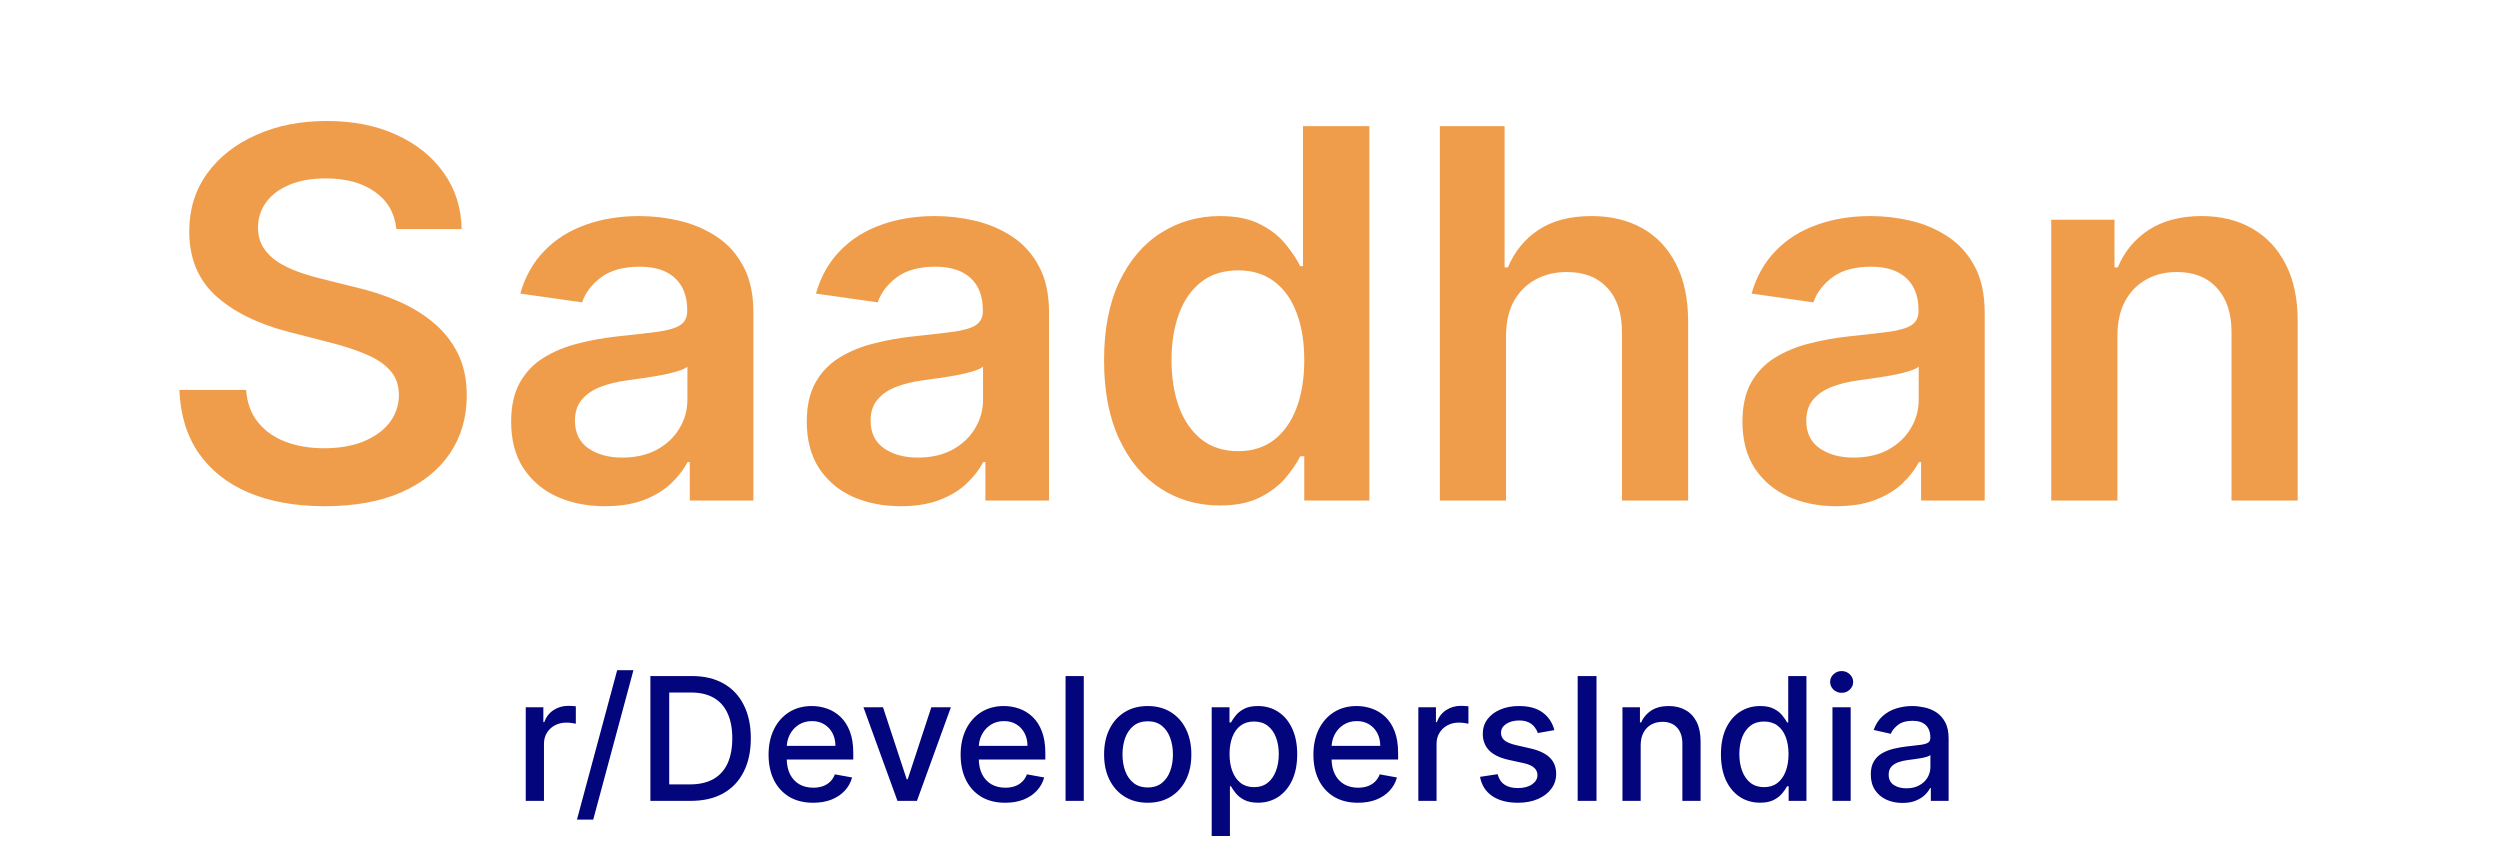
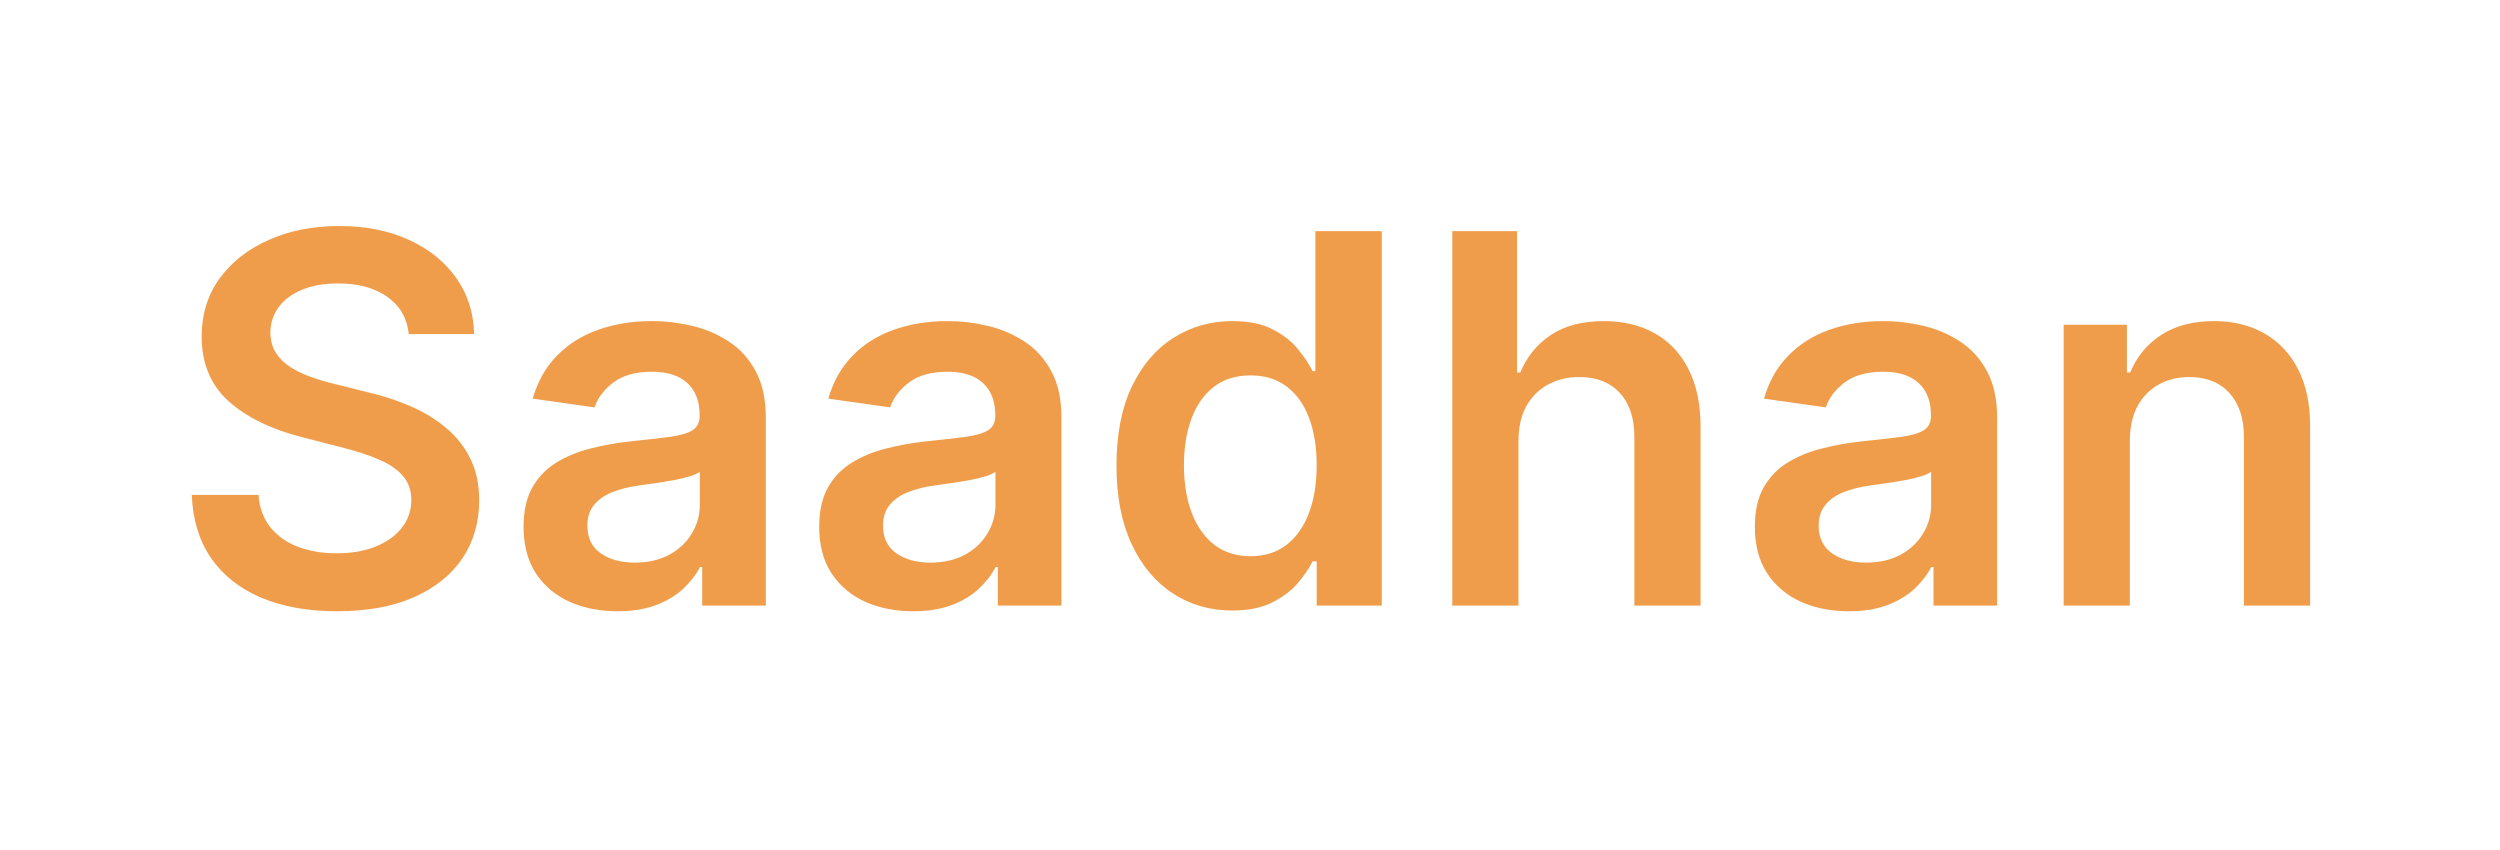
- <svg xmlns="http://www.w3.org/2000/svg" width="365" height="123.19" viewBox="0 0 153 59" fill="none">
-   <path d="M16.811 16.016C16.692 14.899 16.189 14.03 15.303 13.408C14.425 12.786 13.283 12.474 11.876 12.474C10.888 12.474 10.04 12.624 9.332 12.922C8.625 13.22 8.084 13.625 7.709 14.136C7.334 14.648 7.142 15.232 7.134 15.888C7.134 16.433 7.257 16.906 7.504 17.307C7.76 17.707 8.105 18.048 8.54 18.329C8.974 18.602 9.456 18.832 9.984 19.02C10.513 19.207 11.046 19.365 11.582 19.493L14.037 20.107C15.026 20.337 15.976 20.648 16.888 21.04C17.808 21.432 18.631 21.926 19.355 22.523C20.088 23.119 20.668 23.84 21.094 24.683C21.52 25.527 21.733 26.516 21.733 27.649C21.733 29.183 21.341 30.534 20.557 31.702C19.773 32.861 18.639 33.769 17.156 34.425C15.682 35.072 13.896 35.396 11.8 35.396C9.763 35.396 7.994 35.081 6.494 34.45C5.003 33.82 3.835 32.899 2.991 31.689C2.156 30.479 1.705 29.004 1.636 27.266H6.303C6.371 28.178 6.652 28.936 7.146 29.541C7.641 30.146 8.284 30.598 9.077 30.896C9.878 31.195 10.773 31.344 11.761 31.344C12.793 31.344 13.696 31.19 14.472 30.884C15.256 30.568 15.869 30.134 16.312 29.579C16.756 29.017 16.982 28.361 16.99 27.611C16.982 26.929 16.781 26.366 16.389 25.923C15.997 25.472 15.447 25.097 14.74 24.798C14.041 24.491 13.223 24.219 12.286 23.98L9.307 23.213C7.151 22.659 5.446 21.82 4.193 20.695C2.949 19.561 2.327 18.057 2.327 16.182C2.327 14.639 2.744 13.288 3.58 12.129C4.423 10.97 5.57 10.071 7.018 9.432C8.467 8.784 10.108 8.46 11.94 8.46C13.798 8.46 15.426 8.784 16.824 9.432C18.23 10.071 19.334 10.962 20.135 12.104C20.936 13.237 21.349 14.541 21.375 16.016H16.811ZM31.407 35.396C30.163 35.396 29.042 35.175 28.045 34.731C27.056 34.28 26.272 33.615 25.693 32.737C25.122 31.859 24.836 30.777 24.836 29.49C24.836 28.382 25.041 27.466 25.45 26.741C25.859 26.017 26.417 25.438 27.125 25.003C27.832 24.568 28.629 24.24 29.515 24.018C30.41 23.788 31.335 23.622 32.289 23.52C33.44 23.401 34.373 23.294 35.089 23.2C35.805 23.098 36.325 22.945 36.649 22.74C36.981 22.527 37.147 22.199 37.147 21.756V21.679C37.147 20.716 36.862 19.97 36.291 19.442C35.72 18.913 34.897 18.649 33.824 18.649C32.69 18.649 31.791 18.896 31.126 19.391C30.47 19.885 30.027 20.469 29.797 21.142L25.476 20.528C25.816 19.335 26.379 18.338 27.163 17.537C27.947 16.727 28.906 16.122 30.039 15.722C31.173 15.312 32.426 15.108 33.798 15.108C34.744 15.108 35.686 15.219 36.623 15.44C37.561 15.662 38.417 16.028 39.193 16.54C39.968 17.043 40.591 17.729 41.059 18.598C41.537 19.467 41.775 20.554 41.775 21.858V35H37.326V32.303H37.173C36.892 32.848 36.495 33.359 35.984 33.837C35.481 34.305 34.846 34.685 34.079 34.974C33.321 35.256 32.43 35.396 31.407 35.396ZM32.609 31.996C33.538 31.996 34.343 31.812 35.025 31.446C35.707 31.071 36.231 30.577 36.598 29.963C36.973 29.349 37.16 28.68 37.16 27.956V25.642C37.015 25.761 36.768 25.872 36.419 25.974C36.078 26.077 35.694 26.166 35.268 26.243C34.842 26.32 34.42 26.388 34.002 26.447C33.585 26.507 33.223 26.558 32.916 26.601C32.225 26.695 31.608 26.848 31.062 27.061C30.517 27.274 30.086 27.572 29.771 27.956C29.456 28.331 29.298 28.817 29.298 29.413C29.298 30.266 29.609 30.909 30.231 31.344C30.853 31.778 31.646 31.996 32.609 31.996ZM52.079 35.396C50.835 35.396 49.714 35.175 48.717 34.731C47.728 34.28 46.944 33.615 46.365 32.737C45.794 31.859 45.508 30.777 45.508 29.49C45.508 28.382 45.713 27.466 46.122 26.741C46.531 26.017 47.089 25.438 47.797 25.003C48.504 24.568 49.301 24.24 50.187 24.018C51.082 23.788 52.007 23.622 52.961 23.52C54.112 23.401 55.045 23.294 55.761 23.2C56.477 23.098 56.997 22.945 57.321 22.74C57.653 22.527 57.819 22.199 57.819 21.756V21.679C57.819 20.716 57.534 19.97 56.963 19.442C56.392 18.913 55.569 18.649 54.495 18.649C53.362 18.649 52.463 18.896 51.798 19.391C51.142 19.885 50.699 20.469 50.468 21.142L46.147 20.528C46.488 19.335 47.051 18.338 47.835 17.537C48.619 16.727 49.578 16.122 50.711 15.722C51.845 15.312 53.098 15.108 54.47 15.108C55.416 15.108 56.358 15.219 57.295 15.44C58.233 15.662 59.089 16.028 59.865 16.54C60.64 17.043 61.262 17.729 61.731 18.598C62.209 19.467 62.447 20.554 62.447 21.858V35H57.998V32.303H57.845C57.564 32.848 57.167 33.359 56.656 33.837C56.153 34.305 55.518 34.685 54.751 34.974C53.992 35.256 53.102 35.396 52.079 35.396ZM53.281 31.996C54.21 31.996 55.015 31.812 55.697 31.446C56.379 31.071 56.903 30.577 57.27 29.963C57.645 29.349 57.832 28.68 57.832 27.956V25.642C57.687 25.761 57.44 25.872 57.091 25.974C56.75 26.077 56.366 26.166 55.94 26.243C55.514 26.32 55.092 26.388 54.674 26.447C54.257 26.507 53.895 26.558 53.588 26.601C52.897 26.695 52.279 26.848 51.734 27.061C51.189 27.274 50.758 27.572 50.443 27.956C50.127 28.331 49.97 28.817 49.97 29.413C49.97 30.266 50.281 30.909 50.903 31.344C51.525 31.778 52.318 31.996 53.281 31.996ZM74.387 35.345C72.845 35.345 71.464 34.949 70.245 34.156C69.027 33.364 68.064 32.213 67.356 30.704C66.649 29.196 66.295 27.364 66.295 25.207C66.295 23.026 66.653 21.185 67.369 19.685C68.093 18.176 69.069 17.038 70.296 16.271C71.524 15.496 72.892 15.108 74.4 15.108C75.551 15.108 76.497 15.304 77.238 15.696C77.98 16.079 78.568 16.544 79.002 17.09C79.437 17.626 79.774 18.134 80.012 18.611H80.204V8.818H84.845V35H80.294V31.906H80.012C79.774 32.383 79.429 32.891 78.977 33.428C78.525 33.956 77.929 34.408 77.187 34.783C76.446 35.158 75.512 35.345 74.387 35.345ZM75.679 31.548C76.659 31.548 77.494 31.284 78.184 30.756C78.875 30.219 79.399 29.473 79.757 28.518C80.115 27.564 80.294 26.452 80.294 25.182C80.294 23.912 80.115 22.808 79.757 21.871C79.407 20.933 78.887 20.204 78.197 19.685C77.515 19.165 76.676 18.905 75.679 18.905C74.647 18.905 73.787 19.173 73.096 19.71C72.406 20.247 71.886 20.989 71.537 21.935C71.187 22.881 71.012 23.963 71.012 25.182C71.012 26.409 71.187 27.504 71.537 28.467C71.894 29.422 72.419 30.176 73.109 30.73C73.808 31.276 74.664 31.548 75.679 31.548ZM94.404 23.494V35H89.776V8.818H94.302V18.7H94.532C94.992 17.592 95.704 16.719 96.667 16.079C97.638 15.432 98.874 15.108 100.374 15.108C101.738 15.108 102.927 15.393 103.941 15.964C104.955 16.535 105.739 17.371 106.293 18.47C106.856 19.57 107.137 20.912 107.137 22.497V35H102.509V23.213C102.509 21.892 102.168 20.865 101.487 20.132C100.813 19.391 99.867 19.02 98.648 19.02C97.83 19.02 97.097 19.199 96.45 19.557C95.81 19.906 95.308 20.413 94.941 21.078C94.583 21.743 94.404 22.548 94.404 23.494ZM117.505 35.396C116.261 35.396 115.14 35.175 114.143 34.731C113.154 34.28 112.37 33.615 111.79 32.737C111.219 31.859 110.934 30.777 110.934 29.49C110.934 28.382 111.138 27.466 111.548 26.741C111.957 26.017 112.515 25.438 113.222 25.003C113.93 24.568 114.727 24.24 115.613 24.018C116.508 23.788 117.433 23.622 118.387 23.52C119.538 23.401 120.471 23.294 121.187 23.2C121.903 23.098 122.423 22.945 122.746 22.74C123.079 22.527 123.245 22.199 123.245 21.756V21.679C123.245 20.716 122.96 19.97 122.388 19.442C121.817 18.913 120.995 18.649 119.921 18.649C118.788 18.649 117.888 18.896 117.224 19.391C116.567 19.885 116.124 20.469 115.894 21.142L111.573 20.528C111.914 19.335 112.477 18.338 113.261 17.537C114.045 16.727 115.004 16.122 116.137 15.722C117.271 15.312 118.523 15.108 119.896 15.108C120.842 15.108 121.783 15.219 122.721 15.44C123.658 15.662 124.515 16.028 125.29 16.54C126.066 17.043 126.688 17.729 127.157 18.598C127.634 19.467 127.873 20.554 127.873 21.858V35H123.424V32.303H123.271C122.989 32.848 122.593 33.359 122.082 33.837C121.579 34.305 120.944 34.685 120.177 34.974C119.418 35.256 118.528 35.396 117.505 35.396ZM118.707 31.996C119.636 31.996 120.441 31.812 121.123 31.446C121.805 31.071 122.329 30.577 122.695 29.963C123.07 29.349 123.258 28.68 123.258 27.956V25.642C123.113 25.761 122.866 25.872 122.516 25.974C122.175 26.077 121.792 26.166 121.366 26.243C120.94 26.32 120.518 26.388 120.1 26.447C119.683 26.507 119.32 26.558 119.013 26.601C118.323 26.695 117.705 26.848 117.16 27.061C116.614 27.274 116.184 27.572 115.869 27.956C115.553 28.331 115.396 28.817 115.396 29.413C115.396 30.266 115.707 30.909 116.329 31.344C116.951 31.778 117.744 31.996 118.707 31.996ZM137.154 23.494V35H132.526V15.364H136.95V18.7H137.18C137.631 17.601 138.352 16.727 139.34 16.079C140.337 15.432 141.569 15.108 143.035 15.108C144.39 15.108 145.57 15.398 146.576 15.977C147.59 16.557 148.374 17.396 148.928 18.496C149.491 19.595 149.768 20.929 149.759 22.497V35H145.131V23.213C145.131 21.901 144.79 20.874 144.109 20.132C143.435 19.391 142.502 19.02 141.309 19.02C140.499 19.02 139.779 19.199 139.148 19.557C138.526 19.906 138.036 20.413 137.678 21.078C137.329 21.743 137.154 22.548 137.154 23.494Z" fill="#EF9D4B" />
-   <path d="M25.857 56V49.455H27.088V50.494H27.156C27.276 50.142 27.486 49.865 27.787 49.663C28.091 49.459 28.435 49.356 28.818 49.356C28.898 49.356 28.991 49.359 29.099 49.365C29.21 49.371 29.297 49.378 29.359 49.386V50.605C29.308 50.591 29.217 50.575 29.087 50.558C28.956 50.538 28.825 50.528 28.695 50.528C28.393 50.528 28.125 50.592 27.889 50.72C27.656 50.845 27.472 51.02 27.335 51.244C27.199 51.466 27.131 51.719 27.131 52.003V56H25.857ZM33.387 46.864L30.575 57.312H29.437L32.25 46.864H33.387ZM37.397 56H34.572V47.273H37.487C38.342 47.273 39.076 47.447 39.69 47.797C40.304 48.144 40.774 48.642 41.1 49.293C41.43 49.94 41.595 50.717 41.595 51.624C41.595 52.533 41.429 53.314 41.096 53.967C40.767 54.621 40.289 55.124 39.664 55.476C39.039 55.825 38.284 56 37.397 56ZM35.889 54.849H37.325C37.99 54.849 38.542 54.724 38.983 54.474C39.423 54.222 39.752 53.856 39.971 53.379C40.19 52.899 40.299 52.314 40.299 51.624C40.299 50.939 40.19 50.358 39.971 49.881C39.755 49.403 39.433 49.041 39.004 48.794C38.575 48.547 38.042 48.423 37.406 48.423H35.889V54.849ZM45.951 56.132C45.306 56.132 44.751 55.994 44.285 55.719C43.822 55.44 43.464 55.05 43.211 54.547C42.961 54.041 42.836 53.449 42.836 52.77C42.836 52.099 42.961 51.508 43.211 50.997C43.464 50.486 43.816 50.087 44.268 49.8C44.722 49.513 45.254 49.369 45.861 49.369C46.231 49.369 46.589 49.43 46.935 49.553C47.282 49.675 47.593 49.867 47.869 50.128C48.144 50.389 48.361 50.729 48.521 51.146C48.68 51.561 48.759 52.065 48.759 52.659V53.111H43.556V52.156H47.511C47.511 51.821 47.443 51.524 47.306 51.266C47.17 51.004 46.978 50.798 46.731 50.648C46.486 50.497 46.2 50.422 45.87 50.422C45.512 50.422 45.2 50.51 44.932 50.686C44.668 50.859 44.464 51.087 44.319 51.368C44.177 51.646 44.106 51.949 44.106 52.276V53.021C44.106 53.459 44.182 53.831 44.336 54.138C44.492 54.445 44.709 54.679 44.988 54.841C45.266 55 45.592 55.08 45.964 55.08C46.205 55.08 46.425 55.045 46.624 54.977C46.823 54.906 46.995 54.801 47.14 54.662C47.285 54.523 47.396 54.351 47.472 54.146L48.678 54.364C48.582 54.719 48.408 55.03 48.158 55.297C47.911 55.561 47.6 55.767 47.225 55.915C46.853 56.06 46.428 56.132 45.951 56.132ZM55.585 49.455L53.211 56H51.848L49.47 49.455H50.838L52.495 54.492H52.564L54.217 49.455H55.585ZM59.381 56.132C58.736 56.132 58.18 55.994 57.715 55.719C57.251 55.44 56.894 55.05 56.641 54.547C56.391 54.041 56.266 53.449 56.266 52.77C56.266 52.099 56.391 51.508 56.641 50.997C56.894 50.486 57.246 50.087 57.697 49.8C58.152 49.513 58.683 49.369 59.291 49.369C59.66 49.369 60.019 49.43 60.365 49.553C60.712 49.675 61.023 49.867 61.298 50.128C61.574 50.389 61.791 50.729 61.95 51.146C62.109 51.561 62.189 52.065 62.189 52.659V53.111H56.986V52.156H60.94C60.94 51.821 60.872 51.524 60.736 51.266C60.599 51.004 60.408 50.798 60.16 50.648C59.916 50.497 59.629 50.422 59.3 50.422C58.942 50.422 58.629 50.51 58.362 50.686C58.098 50.859 57.894 51.087 57.749 51.368C57.606 51.646 57.535 51.949 57.535 52.276V53.021C57.535 53.459 57.612 53.831 57.766 54.138C57.922 54.445 58.139 54.679 58.418 54.841C58.696 55 59.021 55.08 59.394 55.08C59.635 55.08 59.855 55.045 60.054 54.977C60.253 54.906 60.425 54.801 60.57 54.662C60.715 54.523 60.825 54.351 60.902 54.146L62.108 54.364C62.011 54.719 61.838 55.03 61.588 55.297C61.341 55.561 61.03 55.767 60.655 55.915C60.283 56.06 59.858 56.132 59.381 56.132ZM64.877 47.273V56H63.603V47.273H64.877ZM69.348 56.132C68.734 56.132 68.199 55.992 67.742 55.71C67.284 55.429 66.929 55.035 66.676 54.53C66.423 54.024 66.297 53.433 66.297 52.757C66.297 52.078 66.423 51.484 66.676 50.976C66.929 50.467 67.284 50.072 67.742 49.791C68.199 49.51 68.734 49.369 69.348 49.369C69.962 49.369 70.497 49.51 70.954 49.791C71.412 50.072 71.767 50.467 72.02 50.976C72.273 51.484 72.399 52.078 72.399 52.757C72.399 53.433 72.273 54.024 72.02 54.53C71.767 55.035 71.412 55.429 70.954 55.71C70.497 55.992 69.962 56.132 69.348 56.132ZM69.352 55.062C69.75 55.062 70.079 54.957 70.341 54.747C70.602 54.537 70.796 54.257 70.921 53.908C71.048 53.558 71.112 53.173 71.112 52.753C71.112 52.335 71.048 51.952 70.921 51.602C70.796 51.25 70.602 50.967 70.341 50.754C70.079 50.541 69.75 50.435 69.352 50.435C68.952 50.435 68.619 50.541 68.355 50.754C68.094 50.967 67.899 51.25 67.771 51.602C67.646 51.952 67.584 52.335 67.584 52.753C67.584 53.173 67.646 53.558 67.771 53.908C67.899 54.257 68.094 54.537 68.355 54.747C68.619 54.957 68.952 55.062 69.352 55.062ZM73.821 58.455V49.455H75.066V50.516H75.172C75.246 50.379 75.353 50.222 75.492 50.043C75.631 49.864 75.824 49.707 76.071 49.574C76.319 49.438 76.645 49.369 77.052 49.369C77.58 49.369 78.052 49.503 78.466 49.77C78.881 50.037 79.206 50.422 79.442 50.925C79.681 51.428 79.8 52.033 79.8 52.74C79.8 53.447 79.682 54.054 79.446 54.56C79.211 55.062 78.887 55.45 78.475 55.723C78.063 55.993 77.593 56.128 77.064 56.128C76.666 56.128 76.341 56.061 76.088 55.928C75.838 55.794 75.642 55.638 75.5 55.459C75.358 55.28 75.249 55.121 75.172 54.981H75.096V58.455H73.821ZM75.07 52.727C75.07 53.188 75.137 53.591 75.27 53.938C75.404 54.284 75.597 54.555 75.85 54.751C76.103 54.945 76.412 55.041 76.779 55.041C77.159 55.041 77.478 54.94 77.733 54.739C77.989 54.534 78.182 54.257 78.313 53.908C78.446 53.558 78.513 53.165 78.513 52.727C78.513 52.295 78.448 51.908 78.317 51.564C78.189 51.22 77.996 50.949 77.738 50.75C77.482 50.551 77.162 50.452 76.779 50.452C76.409 50.452 76.097 50.547 75.841 50.737C75.588 50.928 75.397 51.193 75.266 51.534C75.135 51.875 75.07 52.273 75.07 52.727ZM84.049 56.132C83.404 56.132 82.848 55.994 82.382 55.719C81.919 55.44 81.561 55.05 81.309 54.547C81.059 54.041 80.934 53.449 80.934 52.77C80.934 52.099 81.059 51.508 81.309 50.997C81.561 50.486 81.914 50.087 82.365 49.8C82.82 49.513 83.351 49.369 83.959 49.369C84.329 49.369 84.686 49.43 85.033 49.553C85.38 49.675 85.691 49.867 85.966 50.128C86.242 50.389 86.459 50.729 86.618 51.146C86.777 51.561 86.857 52.065 86.857 52.659V53.111H81.654V52.156H85.608C85.608 51.821 85.54 51.524 85.404 51.266C85.267 51.004 85.076 50.798 84.829 50.648C84.584 50.497 84.297 50.422 83.968 50.422C83.61 50.422 83.297 50.51 83.03 50.686C82.766 50.859 82.561 51.087 82.416 51.368C82.275 51.646 82.204 51.949 82.204 52.276V53.021C82.204 53.459 82.28 53.831 82.434 54.138C82.59 54.445 82.807 54.679 83.086 54.841C83.364 55 83.689 55.08 84.061 55.08C84.303 55.08 84.523 55.045 84.722 54.977C84.921 54.906 85.093 54.801 85.238 54.662C85.382 54.523 85.493 54.351 85.57 54.146L86.776 54.364C86.679 54.719 86.506 55.03 86.256 55.297C86.009 55.561 85.698 55.767 85.323 55.915C84.951 56.06 84.526 56.132 84.049 56.132ZM88.271 56V49.455H89.502V50.494H89.57C89.69 50.142 89.9 49.865 90.201 49.663C90.505 49.459 90.849 49.356 91.232 49.356C91.312 49.356 91.406 49.359 91.513 49.365C91.624 49.371 91.711 49.378 91.773 49.386V50.605C91.722 50.591 91.631 50.575 91.501 50.558C91.37 50.538 91.239 50.528 91.109 50.528C90.808 50.528 90.539 50.592 90.303 50.72C90.07 50.845 89.886 51.02 89.749 51.244C89.613 51.466 89.545 51.719 89.545 52.003V56H88.271ZM97.781 51.053L96.626 51.257C96.578 51.109 96.501 50.969 96.396 50.835C96.294 50.702 96.154 50.592 95.978 50.507C95.802 50.422 95.582 50.379 95.318 50.379C94.957 50.379 94.656 50.46 94.414 50.622C94.173 50.781 94.052 50.987 94.052 51.24C94.052 51.459 94.133 51.635 94.295 51.769C94.457 51.902 94.718 52.011 95.079 52.097L96.119 52.335C96.721 52.474 97.17 52.689 97.466 52.979C97.761 53.269 97.909 53.645 97.909 54.108C97.909 54.5 97.795 54.849 97.568 55.156C97.343 55.46 97.029 55.699 96.626 55.872C96.225 56.045 95.761 56.132 95.233 56.132C94.5 56.132 93.902 55.976 93.439 55.663C92.975 55.348 92.691 54.901 92.586 54.321L93.818 54.133C93.894 54.455 94.052 54.697 94.291 54.862C94.529 55.024 94.841 55.105 95.224 55.105C95.642 55.105 95.975 55.019 96.225 54.845C96.475 54.669 96.6 54.455 96.6 54.202C96.6 53.997 96.524 53.825 96.37 53.686C96.22 53.547 95.988 53.442 95.676 53.371L94.568 53.128C93.957 52.989 93.505 52.767 93.213 52.463C92.923 52.159 92.778 51.774 92.778 51.308C92.778 50.922 92.886 50.584 93.102 50.294C93.318 50.004 93.616 49.778 93.997 49.617C94.377 49.452 94.814 49.369 95.305 49.369C96.012 49.369 96.569 49.523 96.975 49.83C97.382 50.133 97.65 50.541 97.781 51.053ZM100.729 47.273V56H99.412V47.273H100.729ZM103.818 52.114V56H102.544V49.455H103.767V50.52H103.848C103.999 50.173 104.234 49.895 104.555 49.685C104.879 49.474 105.287 49.369 105.778 49.369C106.224 49.369 106.615 49.463 106.95 49.651C107.286 49.835 107.545 50.111 107.73 50.477C107.915 50.844 108.007 51.297 108.007 51.837V56H106.733V51.99C106.733 51.516 106.609 51.145 106.362 50.878C106.115 50.608 105.776 50.473 105.344 50.473C105.048 50.473 104.786 50.537 104.555 50.665C104.328 50.793 104.148 50.98 104.014 51.227C103.884 51.472 103.818 51.767 103.818 52.114ZM112.166 56.128C111.638 56.128 111.166 55.993 110.751 55.723C110.339 55.45 110.016 55.062 109.78 54.56C109.547 54.054 109.43 53.447 109.43 52.74C109.43 52.033 109.548 51.428 109.784 50.925C110.023 50.422 110.349 50.037 110.764 49.77C111.179 49.503 111.649 49.369 112.175 49.369C112.581 49.369 112.908 49.438 113.155 49.574C113.405 49.707 113.598 49.864 113.734 50.043C113.874 50.222 113.982 50.379 114.058 50.516H114.135V47.273H115.409V56H114.165V54.981H114.058C113.982 55.121 113.871 55.28 113.726 55.459C113.584 55.638 113.388 55.794 113.138 55.928C112.888 56.061 112.564 56.128 112.166 56.128ZM112.447 55.041C112.814 55.041 113.124 54.945 113.376 54.751C113.632 54.555 113.825 54.284 113.956 53.938C114.089 53.591 114.156 53.188 114.156 52.727C114.156 52.273 114.091 51.875 113.96 51.534C113.83 51.193 113.638 50.928 113.385 50.737C113.132 50.547 112.82 50.452 112.447 50.452C112.064 50.452 111.744 50.551 111.489 50.75C111.233 50.949 111.04 51.22 110.909 51.564C110.781 51.908 110.717 52.295 110.717 52.727C110.717 53.165 110.783 53.558 110.913 53.908C111.044 54.257 111.237 54.534 111.493 54.739C111.751 54.94 112.07 55.041 112.447 55.041ZM117.228 56V49.455H118.502V56H117.228ZM117.871 48.445C117.65 48.445 117.459 48.371 117.3 48.223C117.144 48.072 117.066 47.894 117.066 47.686C117.066 47.476 117.144 47.297 117.3 47.149C117.459 46.999 117.65 46.923 117.871 46.923C118.093 46.923 118.282 46.999 118.438 47.149C118.597 47.297 118.676 47.476 118.676 47.686C118.676 47.894 118.597 48.072 118.438 48.223C118.282 48.371 118.093 48.445 117.871 48.445ZM122.121 56.145C121.706 56.145 121.331 56.068 120.996 55.915C120.661 55.758 120.395 55.533 120.199 55.237C120.006 54.942 119.909 54.58 119.909 54.151C119.909 53.781 119.98 53.477 120.122 53.239C120.264 53 120.456 52.811 120.697 52.672C120.939 52.533 121.209 52.428 121.507 52.356C121.805 52.285 122.109 52.231 122.419 52.195C122.811 52.149 123.129 52.112 123.374 52.084C123.618 52.053 123.795 52.003 123.906 51.935C124.017 51.867 124.072 51.756 124.072 51.602V51.572C124.072 51.2 123.967 50.912 123.757 50.707C123.55 50.503 123.24 50.401 122.828 50.401C122.399 50.401 122.061 50.496 121.814 50.686C121.57 50.874 121.401 51.082 121.307 51.312L120.109 51.04C120.251 50.642 120.459 50.321 120.732 50.077C121.007 49.83 121.324 49.651 121.682 49.54C122.04 49.426 122.416 49.369 122.811 49.369C123.072 49.369 123.349 49.401 123.642 49.463C123.938 49.523 124.213 49.633 124.469 49.795C124.727 49.957 124.939 50.189 125.104 50.49C125.268 50.788 125.351 51.176 125.351 51.653V56H124.107V55.105H124.055C123.973 55.27 123.849 55.432 123.685 55.591C123.52 55.75 123.308 55.882 123.05 55.987C122.791 56.092 122.482 56.145 122.121 56.145ZM122.398 55.122C122.75 55.122 123.051 55.053 123.301 54.913C123.554 54.774 123.746 54.592 123.876 54.368C124.01 54.141 124.077 53.898 124.077 53.639V52.795C124.031 52.841 123.943 52.883 123.812 52.923C123.685 52.96 123.538 52.993 123.374 53.021C123.209 53.047 123.048 53.071 122.892 53.094C122.736 53.114 122.605 53.131 122.5 53.145C122.253 53.176 122.027 53.229 121.822 53.303C121.621 53.376 121.459 53.483 121.337 53.622C121.217 53.758 121.158 53.94 121.158 54.168C121.158 54.483 121.274 54.722 121.507 54.883C121.74 55.043 122.037 55.122 122.398 55.122Z" fill="#02057B" />
+ <svg xmlns="http://www.w3.org/2000/svg" width="365" height="124" viewBox="0 0 365 124" fill="none">
+   <path d="M59.684 48.775C59.435 46.444 58.385 44.629 56.535 43.33C54.702 42.031 52.317 41.382 49.381 41.382C47.317 41.382 45.546 41.693 44.069 42.316C42.592 42.939 41.462 43.784 40.679 44.852C39.896 45.919 39.496 47.138 39.478 48.508C39.478 49.647 39.736 50.635 40.252 51.471C40.786 52.308 41.507 53.02 42.414 53.607C43.322 54.176 44.327 54.657 45.43 55.048C46.534 55.44 47.646 55.769 48.767 56.036L53.892 57.317C55.956 57.797 57.941 58.447 59.844 59.266C61.766 60.084 63.484 61.116 64.996 62.362C66.527 63.608 67.737 65.111 68.626 66.873C69.516 68.635 69.961 70.699 69.961 73.066C69.961 76.269 69.142 79.09 67.505 81.527C65.868 83.948 63.501 85.843 60.405 87.213C57.326 88.565 53.598 89.242 49.221 89.242C44.968 89.242 41.275 88.583 38.143 87.266C35.029 85.95 32.591 84.028 30.829 81.501C29.085 78.974 28.142 75.895 28 72.265H37.743C37.885 74.169 38.472 75.753 39.505 77.016C40.537 78.28 41.88 79.223 43.535 79.846C45.208 80.469 47.076 80.78 49.141 80.78C51.294 80.78 53.18 80.46 54.8 79.819C56.437 79.161 57.718 78.253 58.643 77.096C59.569 75.922 60.04 74.552 60.058 72.986C60.04 71.562 59.622 70.388 58.803 69.462C57.985 68.519 56.837 67.736 55.36 67.113C53.901 66.473 52.193 65.903 50.235 65.405L44.016 63.803C39.514 62.647 35.954 60.894 33.339 58.545C30.741 56.178 29.441 53.037 29.441 49.122C29.441 45.901 30.313 43.081 32.057 40.661C33.819 38.241 36.212 36.363 39.238 35.029C42.263 33.676 45.688 33 49.514 33C53.394 33 56.792 33.676 59.711 35.029C62.647 36.363 64.952 38.223 66.624 40.607C68.297 42.974 69.16 45.697 69.214 48.775H59.684ZM90.161 89.242C87.563 89.242 85.223 88.779 83.141 87.853C81.076 86.91 79.439 85.522 78.229 83.689C77.037 81.857 76.441 79.597 76.441 76.91C76.441 74.596 76.868 72.683 77.722 71.171C78.576 69.658 79.742 68.448 81.219 67.54C82.696 66.633 84.359 65.948 86.21 65.485C88.079 65.005 90.01 64.658 92.002 64.444C94.405 64.195 96.353 63.972 97.848 63.777C99.343 63.563 100.428 63.243 101.105 62.816C101.799 62.371 102.146 61.686 102.146 60.761V60.6C102.146 58.589 101.55 57.032 100.357 55.929C99.165 54.826 97.448 54.274 95.206 54.274C92.839 54.274 90.962 54.79 89.574 55.822C88.203 56.854 87.278 58.073 86.797 59.479L77.775 58.198C78.487 55.707 79.662 53.625 81.299 51.952C82.936 50.261 84.938 48.998 87.305 48.161C89.671 47.307 92.287 46.88 95.152 46.88C97.128 46.88 99.094 47.112 101.051 47.574C103.009 48.037 104.797 48.802 106.417 49.87C108.036 50.92 109.335 52.352 110.314 54.167C111.31 55.982 111.809 58.251 111.809 60.974V88.414H102.52V82.782H102.199C101.612 83.921 100.784 84.989 99.717 85.985C98.667 86.964 97.341 87.756 95.74 88.361C94.156 88.948 92.296 89.242 90.161 89.242ZM92.67 82.141C94.609 82.141 96.291 81.759 97.715 80.993C99.138 80.21 100.233 79.178 100.998 77.897C101.781 76.616 102.173 75.219 102.173 73.707V68.875C101.87 69.124 101.354 69.356 100.624 69.569C99.913 69.783 99.112 69.969 98.222 70.13C97.332 70.29 96.451 70.432 95.579 70.557C94.707 70.681 93.951 70.788 93.31 70.877C91.869 71.073 90.579 71.393 89.44 71.838C88.301 72.283 87.403 72.906 86.744 73.707C86.086 74.49 85.756 75.504 85.756 76.749C85.756 78.529 86.406 79.873 87.705 80.78C89.004 81.688 90.659 82.141 92.67 82.141ZM133.323 89.242C130.725 89.242 128.385 88.779 126.303 87.853C124.238 86.91 122.601 85.522 121.391 83.689C120.199 81.857 119.603 79.597 119.603 76.91C119.603 74.596 120.03 72.683 120.884 71.171C121.738 69.658 122.904 68.448 124.381 67.54C125.858 66.633 127.522 65.948 129.372 65.485C131.241 65.005 133.172 64.658 135.165 64.444C137.567 64.195 139.516 63.972 141.01 63.777C142.505 63.563 143.591 63.243 144.267 62.816C144.961 62.371 145.308 61.686 145.308 60.761V60.6C145.308 58.589 144.712 57.032 143.52 55.929C142.327 54.826 140.61 54.274 138.368 54.274C136.001 54.274 134.124 54.79 132.736 55.822C131.365 56.854 130.44 58.073 129.96 59.479L120.938 58.198C121.649 55.707 122.824 53.625 124.461 51.952C126.098 50.261 128.1 48.998 130.467 48.161C132.834 47.307 135.45 46.88 138.314 46.88C140.29 46.88 142.256 47.112 144.214 47.574C146.171 48.037 147.959 48.802 149.579 49.87C151.198 50.92 152.497 52.352 153.476 54.167C154.473 55.982 154.971 58.251 154.971 60.974V88.414H145.682V82.782H145.361C144.774 83.921 143.947 84.989 142.879 85.985C141.829 86.964 140.503 87.756 138.902 88.361C137.318 88.948 135.458 89.242 133.323 89.242ZM135.832 82.141C137.772 82.141 139.453 81.759 140.877 80.993C142.301 80.21 143.395 79.178 144.16 77.897C144.943 76.616 145.335 75.219 145.335 73.707V68.875C145.032 69.124 144.516 69.356 143.787 69.569C143.075 69.783 142.274 69.969 141.384 70.13C140.494 70.29 139.614 70.432 138.742 70.557C137.869 70.681 137.113 70.788 136.473 70.877C135.031 71.073 133.741 71.393 132.602 71.838C131.463 72.283 130.565 72.906 129.906 73.707C129.248 74.49 128.919 75.504 128.919 76.749C128.919 78.529 129.568 79.873 130.867 80.78C132.166 81.688 133.821 82.141 135.832 82.141ZM179.902 89.135C176.681 89.135 173.798 88.307 171.253 86.652C168.709 84.997 166.698 82.595 165.221 79.445C163.744 76.296 163.005 72.47 163.005 67.968C163.005 63.412 163.753 59.568 165.248 56.436C166.76 53.286 168.797 50.911 171.36 49.309C173.923 47.69 176.779 46.88 179.928 46.88C182.331 46.88 184.306 47.29 185.854 48.108C187.403 48.909 188.63 49.879 189.538 51.018C190.445 52.139 191.148 53.197 191.647 54.194H192.047V33.747H201.736V88.414H192.234V81.954H191.647C191.148 82.951 190.428 84.01 189.484 85.131C188.541 86.234 187.296 87.177 185.747 87.96C184.199 88.743 182.251 89.135 179.902 89.135ZM182.598 81.207C184.644 81.207 186.388 80.656 187.83 79.552C189.271 78.431 190.365 76.874 191.113 74.881C191.86 72.888 192.234 70.566 192.234 67.914C192.234 65.263 191.86 62.958 191.113 61.001C190.383 59.043 189.298 57.522 187.856 56.436C186.433 55.351 184.68 54.808 182.598 54.808C180.445 54.808 178.647 55.368 177.206 56.49C175.764 57.611 174.679 59.159 173.949 61.134C173.22 63.109 172.855 65.37 172.855 67.914C172.855 70.477 173.22 72.763 173.949 74.774C174.697 76.767 175.791 78.342 177.232 79.499C178.692 80.638 180.48 81.207 182.598 81.207ZM221.696 64.391V88.414H212.033V33.747H221.482V54.381H221.963C222.924 52.068 224.41 50.243 226.421 48.909C228.449 47.556 231.03 46.88 234.161 46.88C237.009 46.88 239.491 47.476 241.609 48.669C243.726 49.861 245.363 51.605 246.52 53.901C247.695 56.196 248.282 58.999 248.282 62.309V88.414H238.619V63.803C238.619 61.045 237.907 58.901 236.485 57.37C235.077 55.822 233.103 55.048 230.558 55.048C228.85 55.048 227.319 55.422 225.967 56.169C224.632 56.899 223.582 57.958 222.817 59.346C222.07 60.734 221.696 62.415 221.696 64.391ZM269.93 89.242C267.332 89.242 264.992 88.779 262.91 87.853C260.845 86.91 259.208 85.522 257.997 83.689C256.805 81.857 256.21 79.597 256.21 76.91C256.21 74.596 256.636 72.683 257.492 71.171C258.346 69.658 259.511 68.448 260.987 67.54C262.465 66.633 264.129 65.948 265.979 65.485C267.848 65.005 269.779 64.658 271.771 64.444C274.175 64.195 276.123 63.972 277.618 63.777C279.113 63.563 280.198 63.243 280.873 62.816C281.568 62.371 281.915 61.686 281.915 60.761V60.6C281.915 58.589 281.32 57.032 280.125 55.929C278.933 54.826 277.217 54.274 274.974 54.274C272.609 54.274 270.729 54.79 269.343 55.822C267.971 56.854 267.046 58.073 266.566 59.479L257.544 58.198C258.256 55.707 259.432 53.625 261.068 51.952C262.705 50.261 264.708 48.998 267.073 48.161C269.441 47.307 272.055 46.88 274.922 46.88C276.897 46.88 278.862 47.112 280.821 47.574C282.777 48.037 284.566 48.802 286.185 49.87C287.805 50.92 289.104 52.352 290.083 54.167C291.079 55.982 291.578 58.251 291.578 60.974V88.414H282.288V82.782H281.969C281.38 83.921 280.553 84.989 279.486 85.985C278.436 86.964 277.11 87.756 275.509 88.361C273.924 88.948 272.066 89.242 269.93 89.242ZM272.44 82.141C274.379 82.141 276.06 81.759 277.484 80.993C278.908 80.21 280.002 79.178 280.766 77.897C281.549 76.616 281.942 75.219 281.942 73.707V68.875C281.639 69.124 281.123 69.356 280.393 69.569C279.681 69.783 278.881 69.969 277.991 70.13C277.102 70.29 276.221 70.432 275.348 70.557C274.477 70.681 273.719 70.788 273.078 70.877C271.638 71.073 270.347 71.393 269.209 71.838C268.069 72.283 267.172 72.906 266.514 73.707C265.854 74.49 265.526 75.504 265.526 76.749C265.526 78.529 266.176 79.873 267.474 80.78C268.773 81.688 270.429 82.141 272.44 82.141ZM310.956 64.391V88.414H301.293V47.414H310.53V54.381H311.011C311.952 52.085 313.458 50.261 315.521 48.909C317.602 47.556 320.175 46.88 323.236 46.88C326.065 46.88 328.529 47.485 330.629 48.695C332.746 49.905 334.383 51.658 335.54 53.954C336.715 56.249 337.294 59.034 337.275 62.309V88.414H327.612V63.803C327.612 61.063 326.9 58.919 325.478 57.37C324.071 55.822 322.123 55.048 319.632 55.048C317.941 55.048 316.437 55.422 315.12 56.169C313.821 56.899 312.798 57.958 312.05 59.346C311.322 60.734 310.956 62.415 310.956 64.391Z" fill="#EF9D4B" />
</svg>
